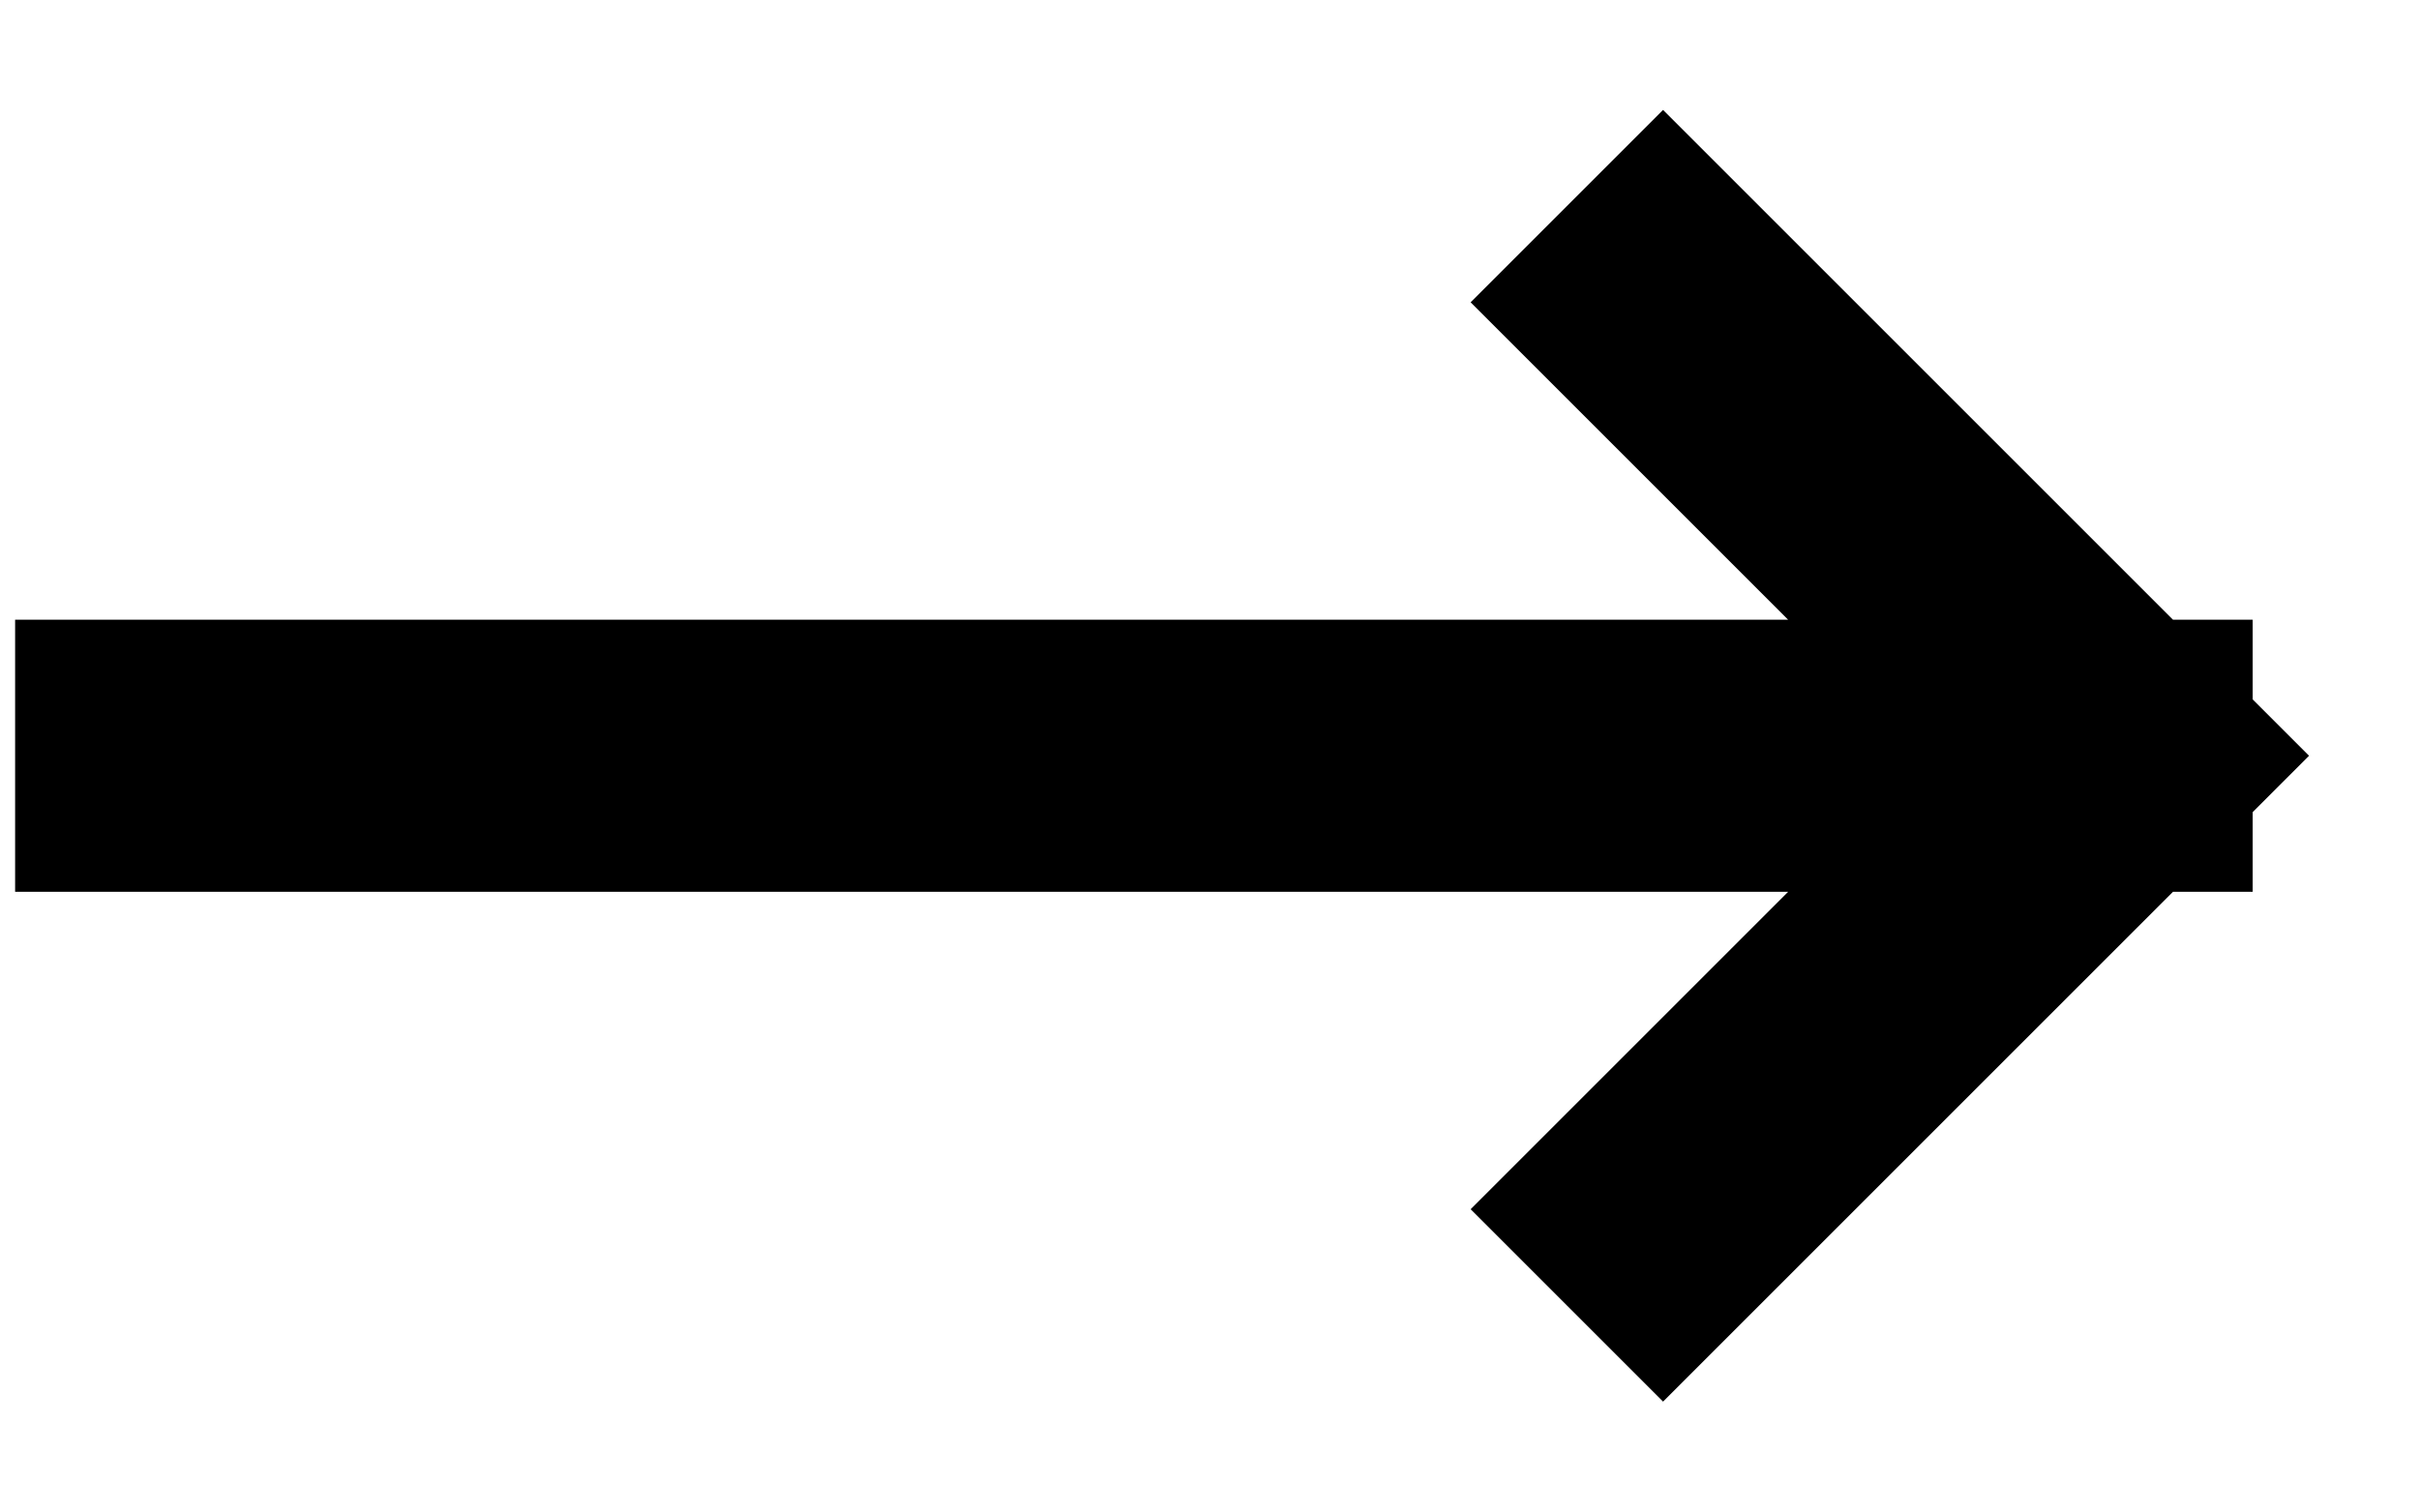
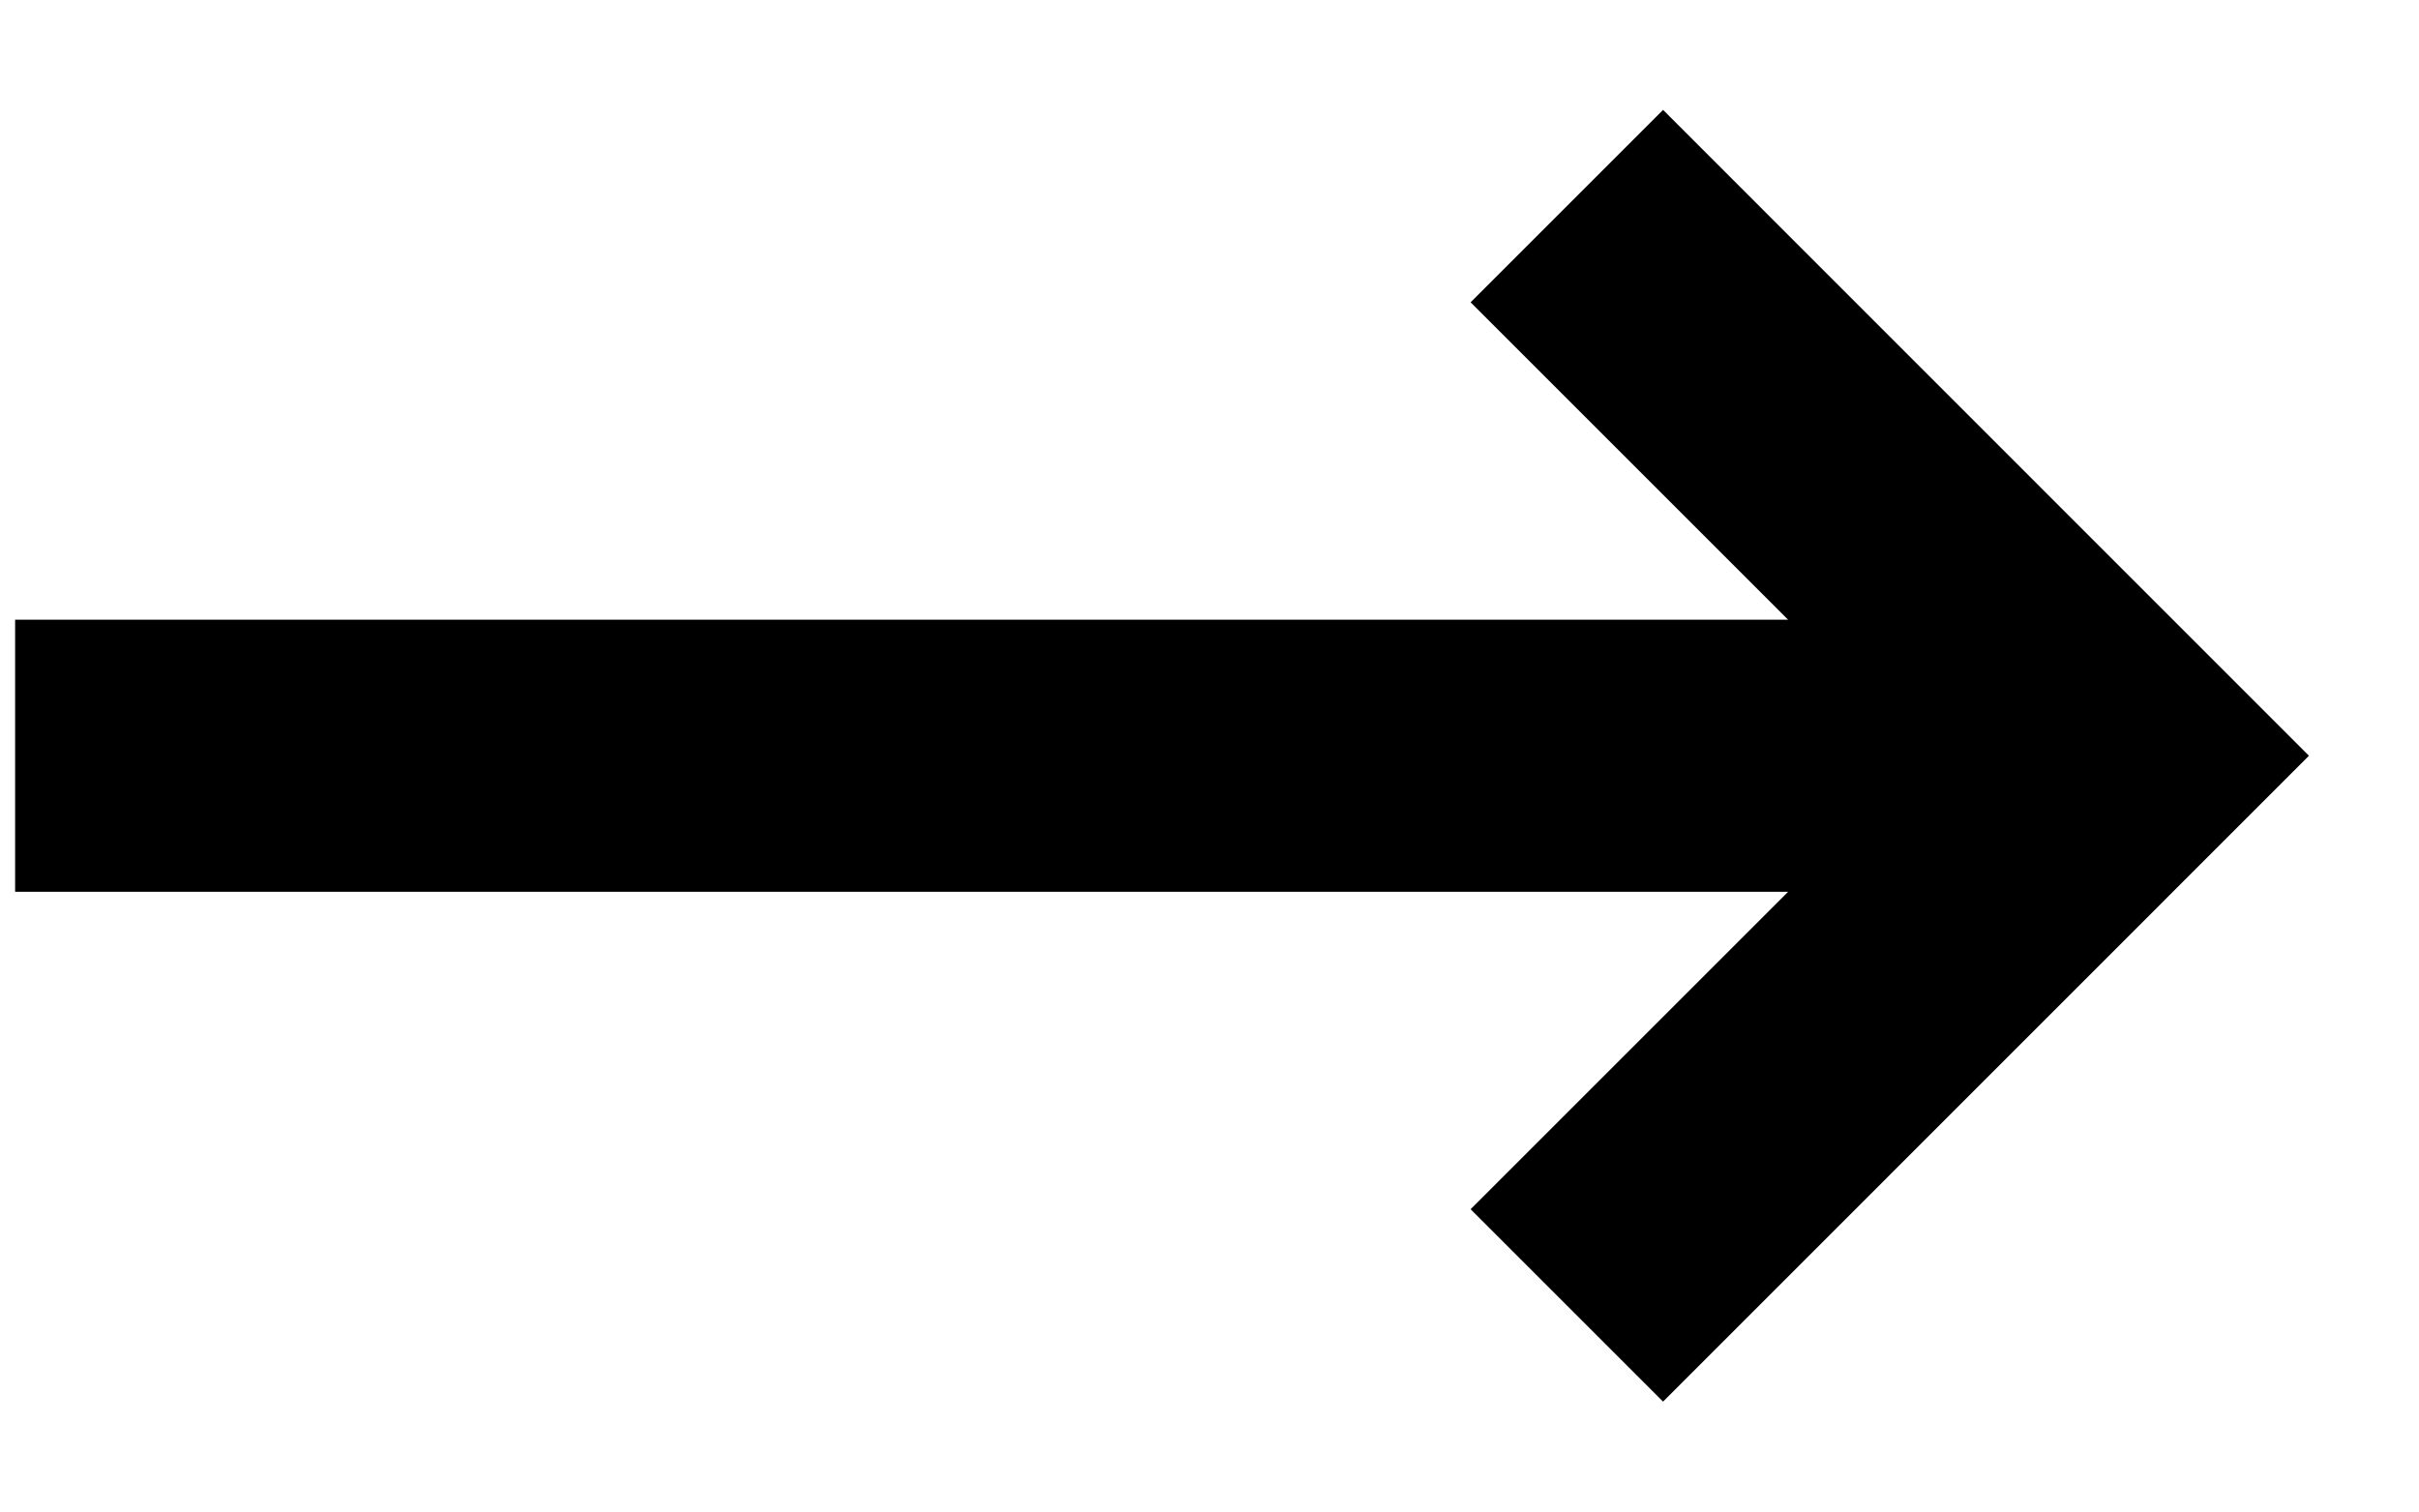
<svg xmlns="http://www.w3.org/2000/svg" width="16" height="10" viewBox="0 0 16 10" fill="none">
-   <path d="M1 5H14M14 5L11 2M14 5L11 8" stroke="currentColor" stroke-width="1.8" stroke-linecap="square" />
+   <path fill-rule="evenodd" clip-rule="evenodd" d="M11 0.727L15.272 5L11 9.273L9.727 8L11.827 5.9H0.1V4.1H11.827L9.727 2L11 0.727Z" fill="currentColor" />
</svg>
